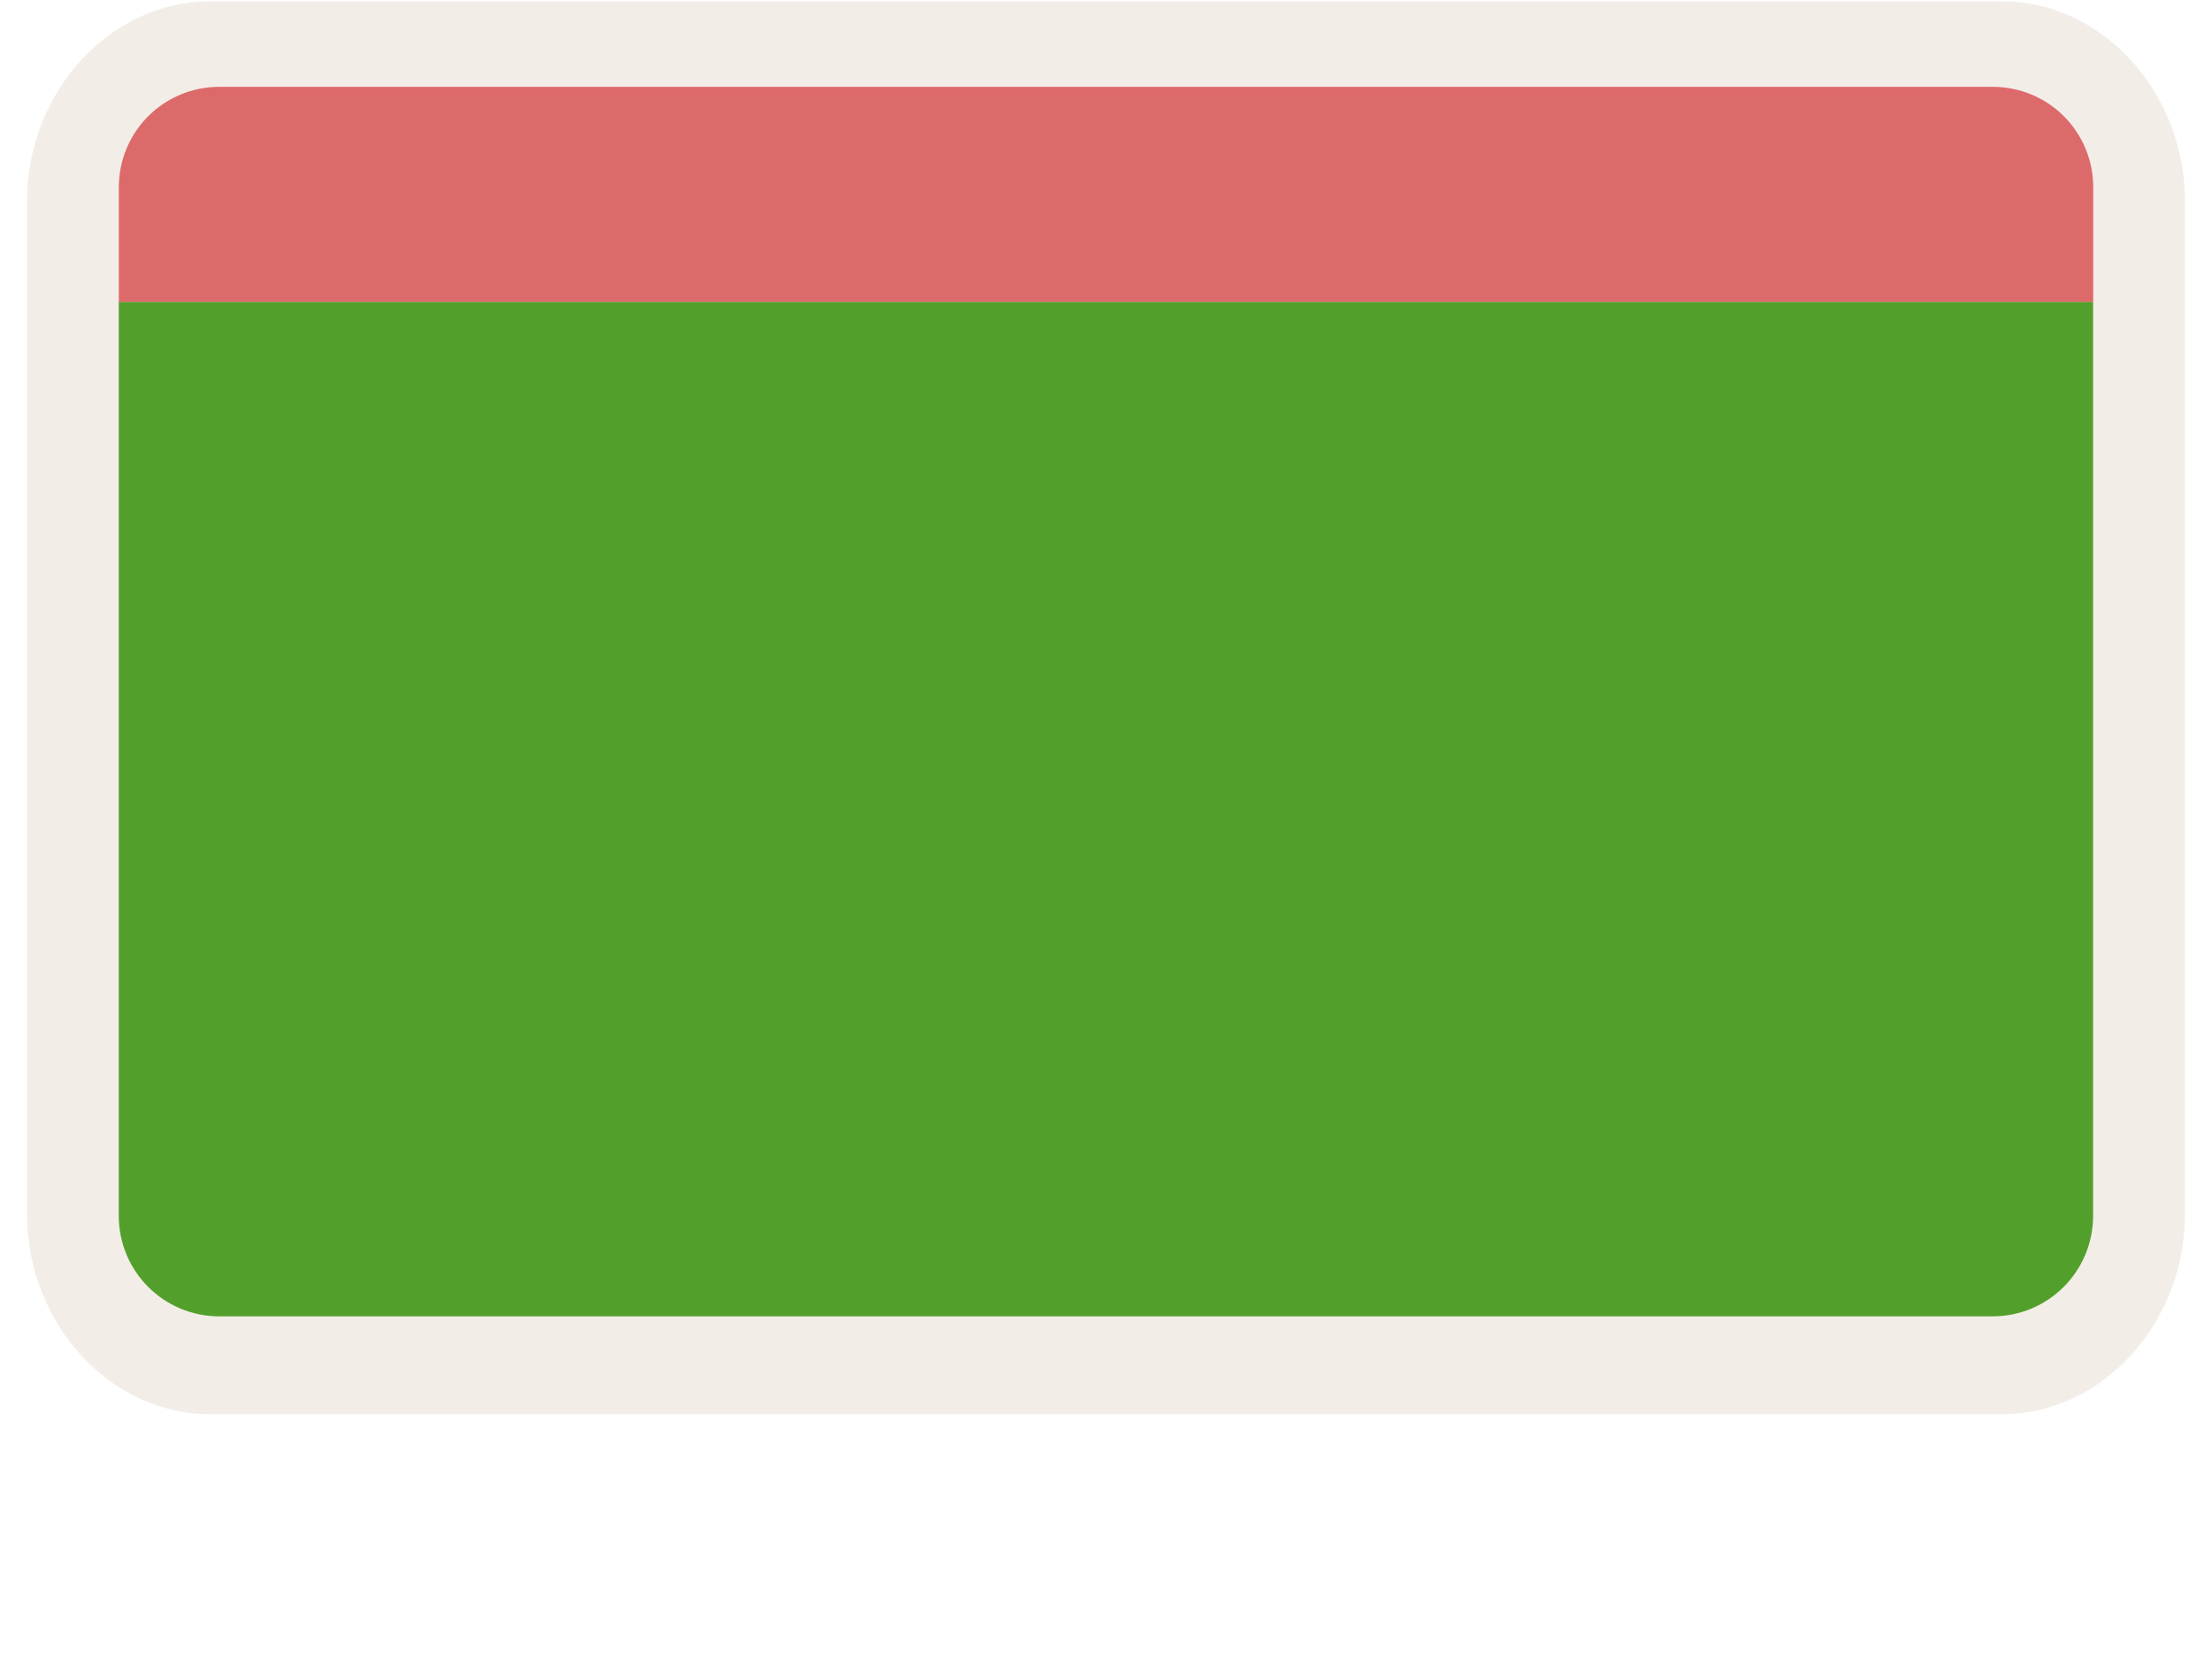
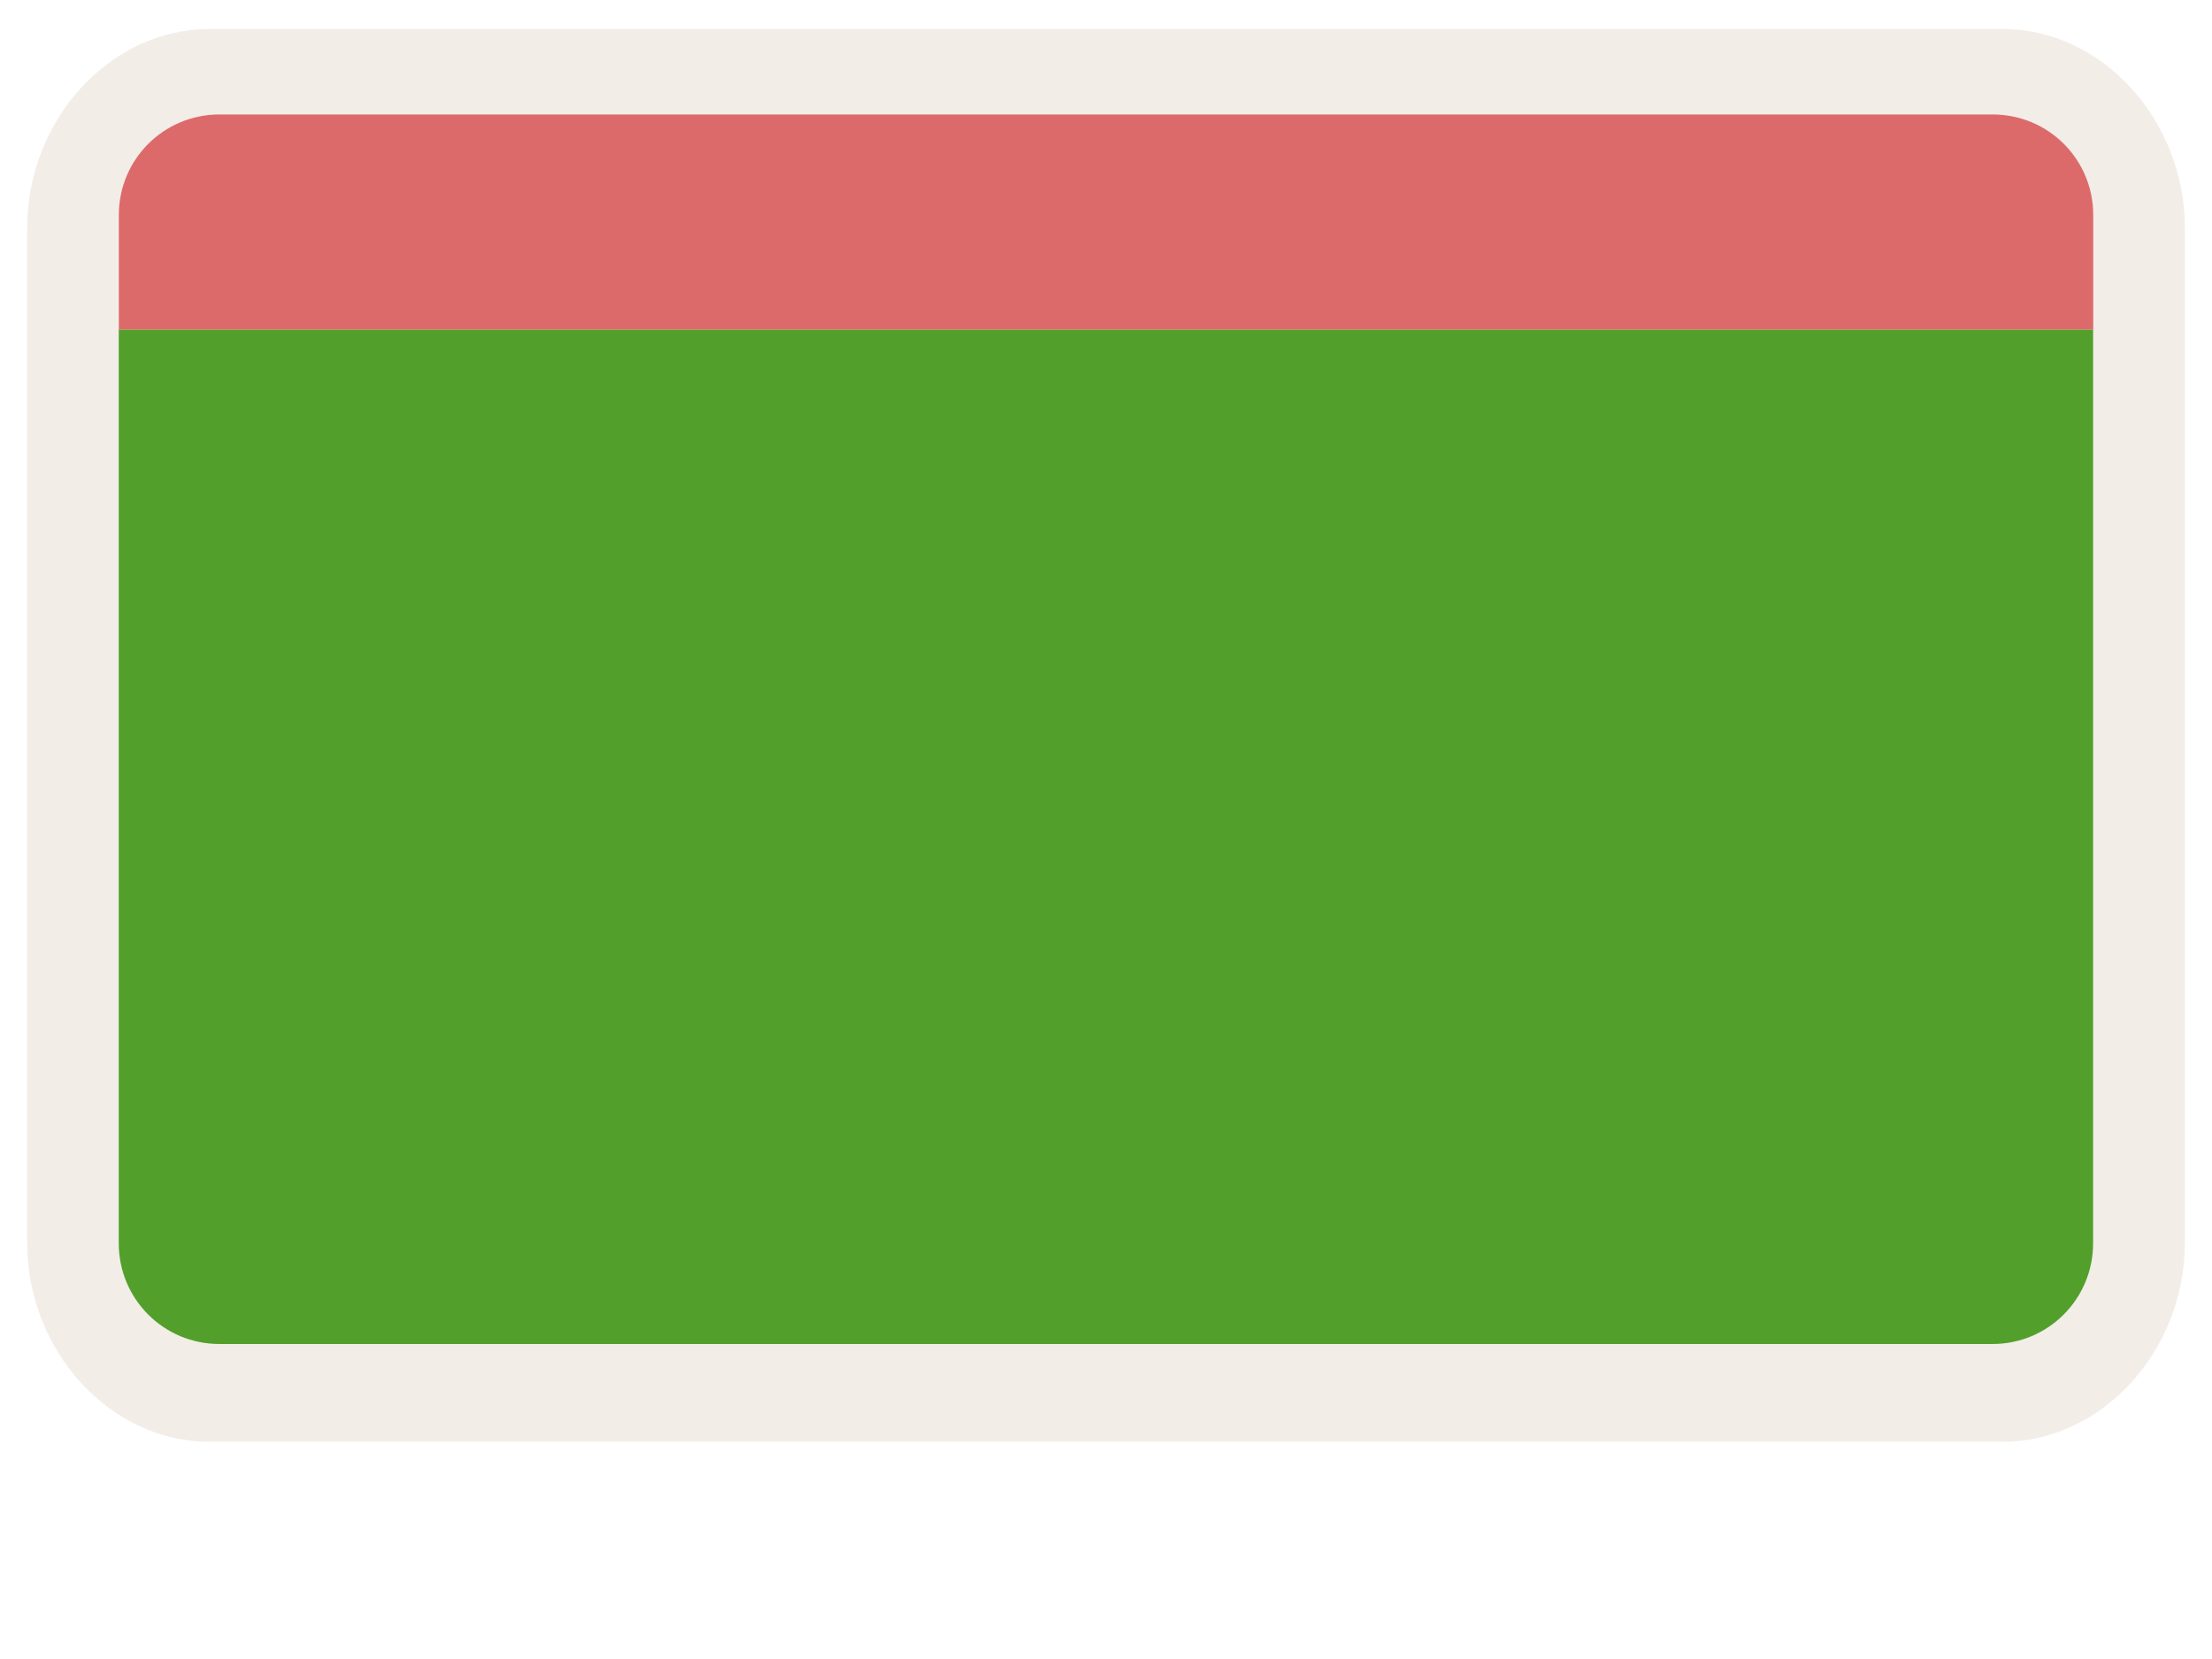
<svg xmlns="http://www.w3.org/2000/svg" version="1.1" id="Слой_1" x="0px" y="0px" width="32" height="24" viewBox="0 0 32 24" enable-background="new 0 0 17.143 17.17" xml:space="preserve">
  <defs id="defs11" />
-   <path style="color:#000000;clip-rule:evenodd;display:inline;overflow:visible;visibility:visible;opacity:0.837;isolation:auto;mix-blend-mode:normal;color-interpolation:sRGB;color-interpolation-filters:linearRGB;solid-color:#000000;solid-opacity:1;fill:#f1eae4;fill-opacity:1;fill-rule:evenodd;stroke:none;stroke-width:1.188;stroke-linecap:butt;stroke-linejoin:miter;stroke-miterlimit:4;stroke-dasharray:none;stroke-dashoffset:0;stroke-opacity:1;marker:none;color-rendering:auto;image-rendering:auto;shape-rendering:auto;text-rendering:auto;enable-background:accumulate" id="path4330" d="m 4.533,1.586 c -1.44,0 -2.641,1.201 -2.641,2.641 l 0,13.434 c 0,1.44 1.201,2.641 2.641,2.641 l 25.934,0 c 1.44,0 2.641,-1.201 2.641,-2.641 l 0,-13.434 c 0,-1.44 -1.201,-2.641 -2.641,-2.641 l -25.934,0 z" transform="matrix(1,0,0,1.092097,-1.5,-1.713341)" />
-   <path style="color:#000000;clip-rule:evenodd;display:inline;overflow:visible;visibility:visible;opacity:1;isolation:auto;mix-blend-mode:normal;color-interpolation:sRGB;color-interpolation-filters:linearRGB;solid-color:#000000;solid-opacity:1;fill:#52a02b;fill-opacity:1;fill-rule:evenodd;stroke:none;stroke-width:1;stroke-linecap:butt;stroke-linejoin:miter;stroke-miterlimit:4;stroke-dasharray:none;stroke-dashoffset:0;stroke-opacity:1;marker:none;color-rendering:auto;image-rendering:auto;shape-rendering:auto;text-rendering:auto;enable-background:accumulate" d="m 30.281,4.367 -28.563,0 0,13.219 c 0,0.806 0.649,1.457 1.455,1.457 l 25.652,0 c 0.806,0 1.455,-0.651 1.455,-1.457 l 0,-13.219 z" id="path4169" />
-   <path style="color:#000000;clip-rule:evenodd;display:inline;overflow:visible;visibility:visible;opacity:1;isolation:auto;mix-blend-mode:normal;color-interpolation:sRGB;color-interpolation-filters:linearRGB;solid-color:#000000;solid-opacity:1;fill:#dd6a6a;fill-opacity:1;fill-rule:evenodd;stroke:none;stroke-width:1;stroke-linecap:butt;stroke-linejoin:miter;stroke-miterlimit:4;stroke-dasharray:none;stroke-dashoffset:0;stroke-opacity:1;marker:none;color-rendering:auto;image-rendering:auto;shape-rendering:auto;text-rendering:auto;enable-background:accumulate" d="m 3.174,1.256 c -0.806,0 -1.455,0.649 -1.455,1.455 l 0,1.656 28.563,0 0,-1.656 c 0,-0.806 -0.649,-1.455 -1.455,-1.455 l -25.652,0 z" id="rect4176-9" />
+   <path style="color:#000000;clip-rule:evenodd;display:inline;overflow:visible;visibility:visible;opacity:0.837;isolation:auto;mix-blend-mode:normal;color-interpolation:sRGB;color-interpolation-filters:linearRGB;solid-color:#000000;solid-opacity:1;fill:#f1eae4;fill-opacity:1;fill-rule:evenodd;stroke:none;stroke-width:1.188;stroke-linecap:butt;stroke-linejoin:miter;stroke-miterlimit:4;stroke-dasharray:none;stroke-dashoffset:0;stroke-opacity:1;marker:none;color-rendering:auto;image-rendering:auto;shape-rendering:auto;text-rendering:auto;enable-background:accumulate" id="path4330" d="m 4.533,1.586 c -1.44,0 -2.641,1.201 -2.641,2.641 l 0,13.434 c 0,1.44 1.201,2.641 2.641,2.641 l 25.934,0 c 1.44,0 2.641,-1.201 2.641,-2.641 l 0,-13.434 c 0,-1.44 -1.201,-2.641 -2.641,-2.641 l -25.934,0 z" transform="matrix(1,0,0,1.092097,-1.5,-1.313414)" />
+   <path style="color:#000000;clip-rule:evenodd;display:inline;overflow:visible;visibility:visible;opacity:1;isolation:auto;mix-blend-mode:normal;color-interpolation:sRGB;color-interpolation-filters:linearRGB;solid-color:#000000;solid-opacity:1;fill:#52a02b;fill-opacity:1;fill-rule:evenodd;stroke:none;stroke-width:1;stroke-linecap:butt;stroke-linejoin:miter;stroke-miterlimit:4;stroke-dasharray:none;stroke-dashoffset:0;stroke-opacity:1;marker:none;color-rendering:auto;image-rendering:auto;shape-rendering:auto;text-rendering:auto;enable-background:accumulate" d="m 30.281,4.767 -28.563,0 0,13.219 c 0,0.806 0.649,1.457 1.455,1.457 l 25.652,0 c 0.806,0 1.455,-0.651 1.455,-1.457 l 0,-13.219 z" id="path4169" />
+   <path style="color:#000000;clip-rule:evenodd;display:inline;overflow:visible;visibility:visible;opacity:1;isolation:auto;mix-blend-mode:normal;color-interpolation:sRGB;color-interpolation-filters:linearRGB;solid-color:#000000;solid-opacity:1;fill:#dd6a6a;fill-opacity:1;fill-rule:evenodd;stroke:none;stroke-width:1;stroke-linecap:butt;stroke-linejoin:miter;stroke-miterlimit:4;stroke-dasharray:none;stroke-dashoffset:0;stroke-opacity:1;marker:none;color-rendering:auto;image-rendering:auto;shape-rendering:auto;text-rendering:auto;enable-background:accumulate" d="m 3.174,1.656 c -0.806,0 -1.455,0.649 -1.455,1.455 l 0,1.656 28.563,0 0,-1.656 c 0,-0.806 -0.649,-1.455 -1.455,-1.455 l -25.652,0 z" id="rect4176-9" />
</svg>
